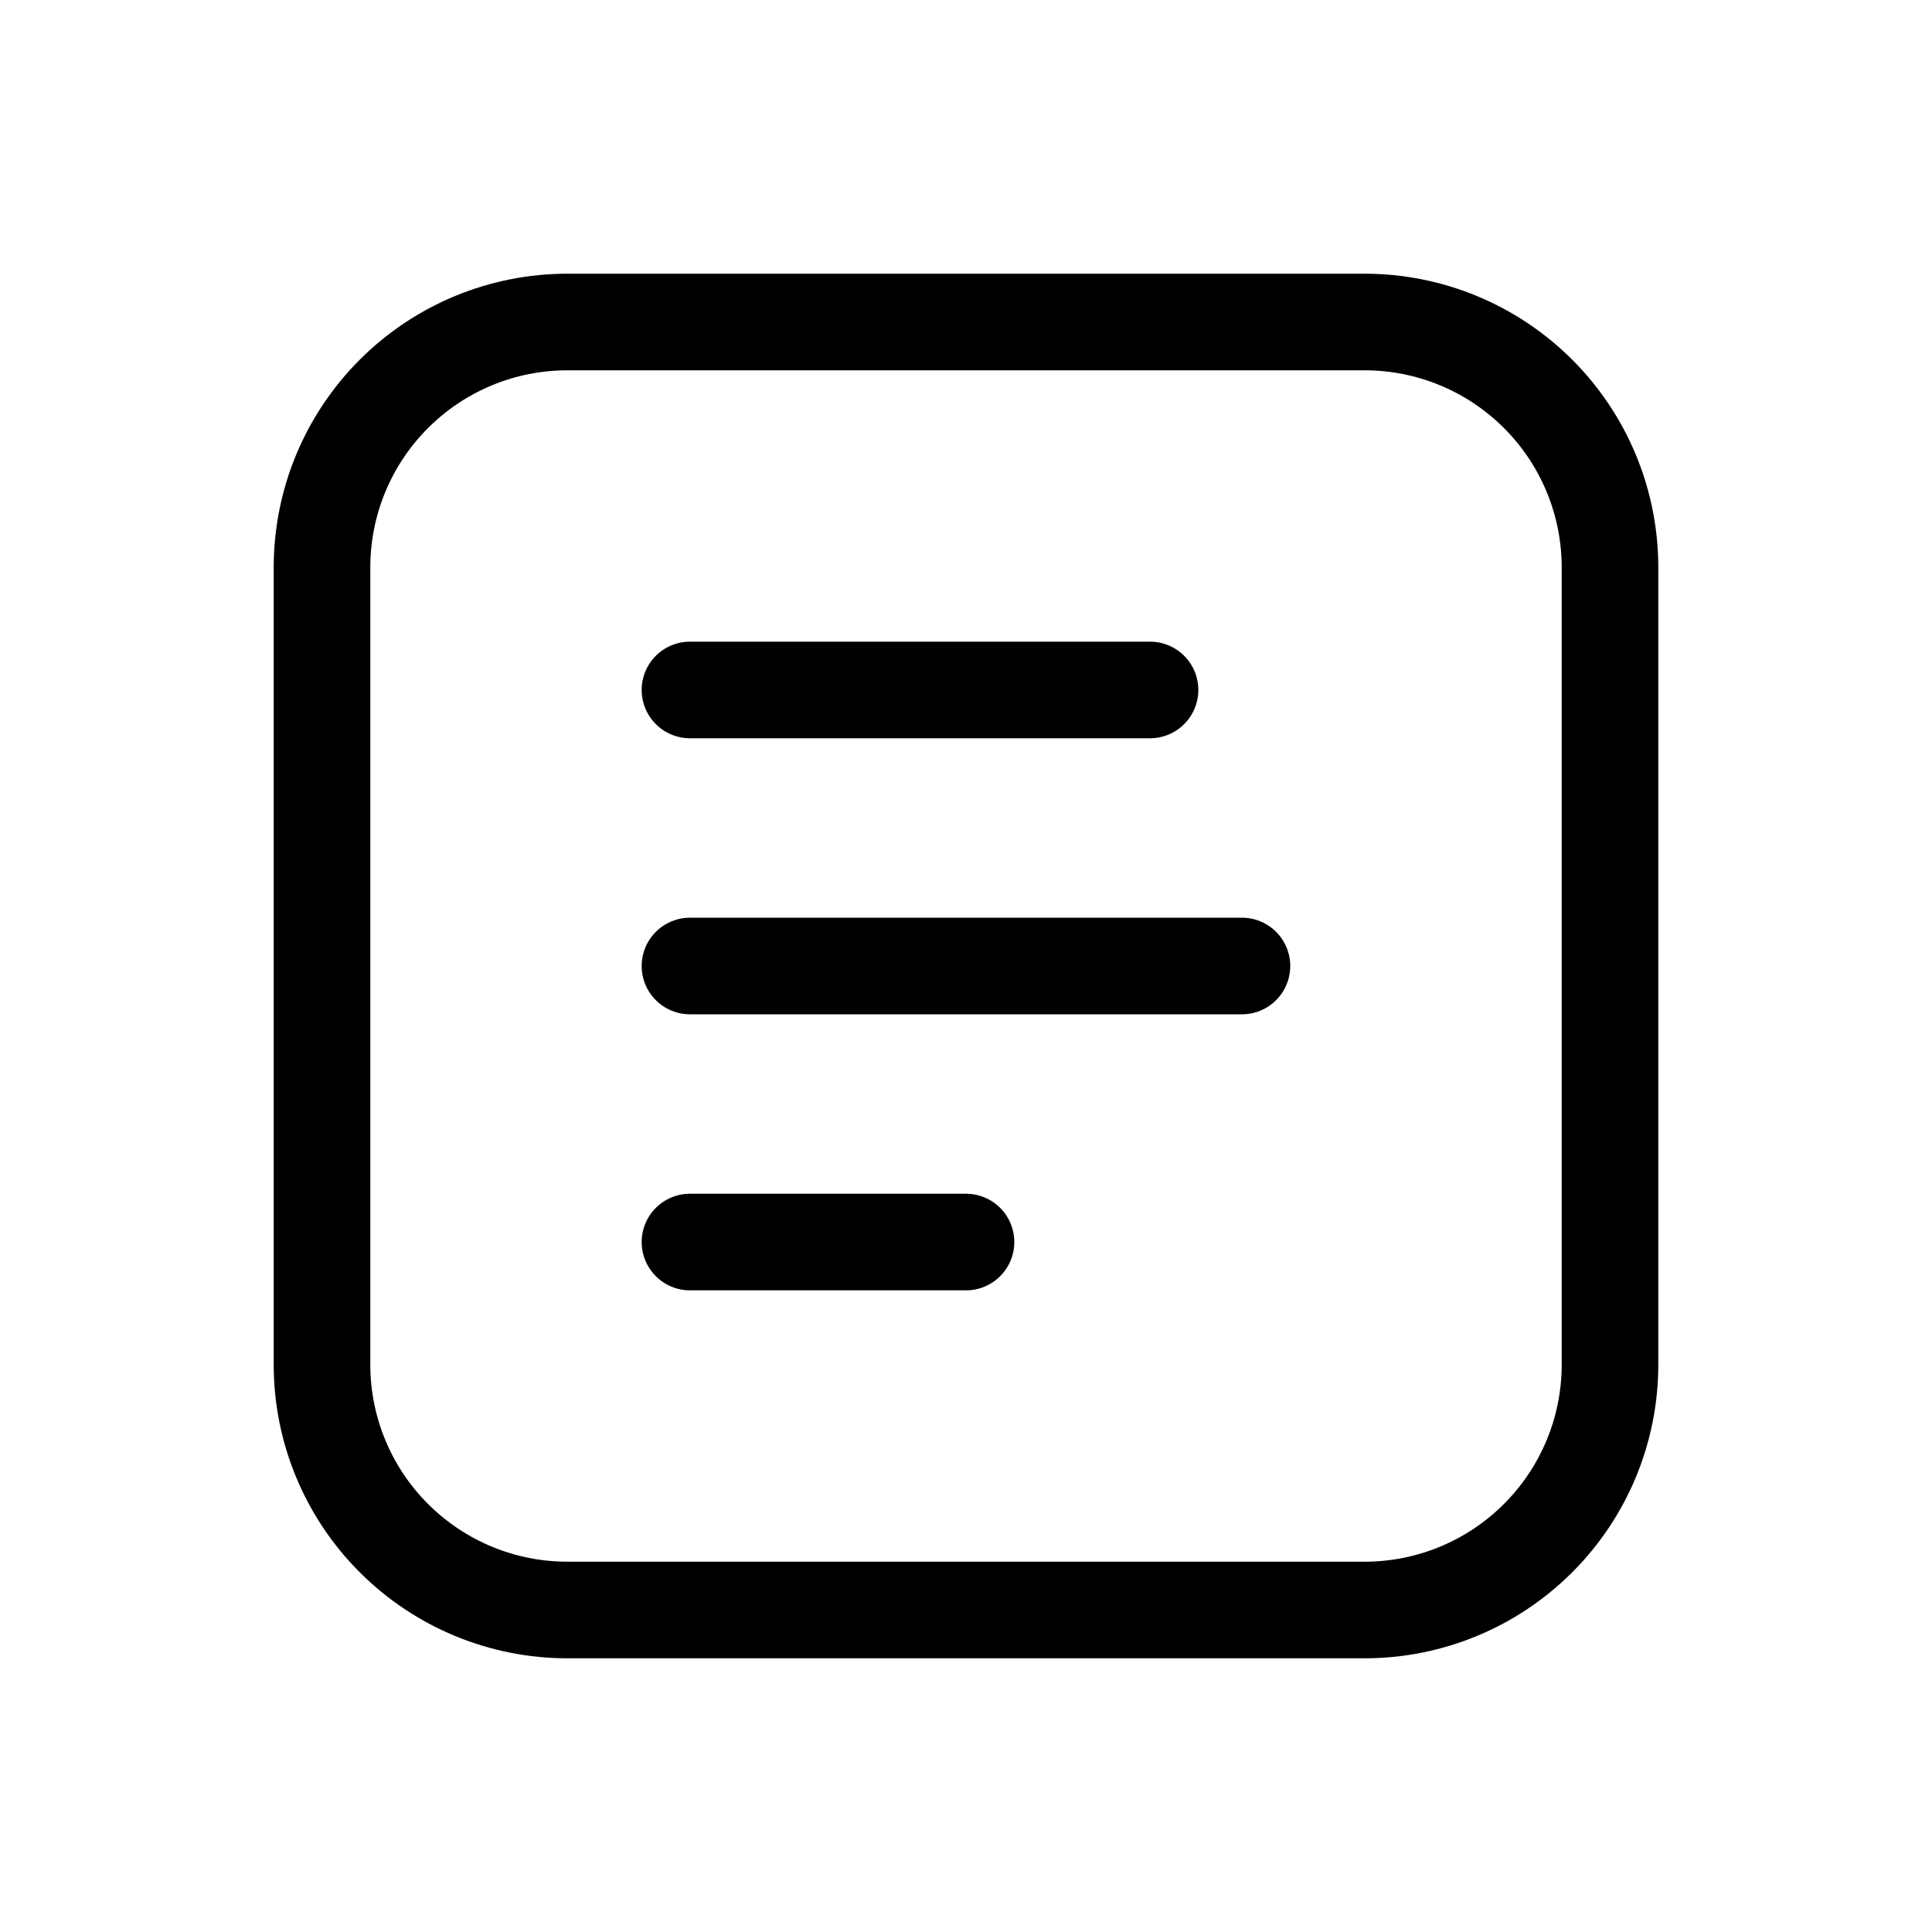
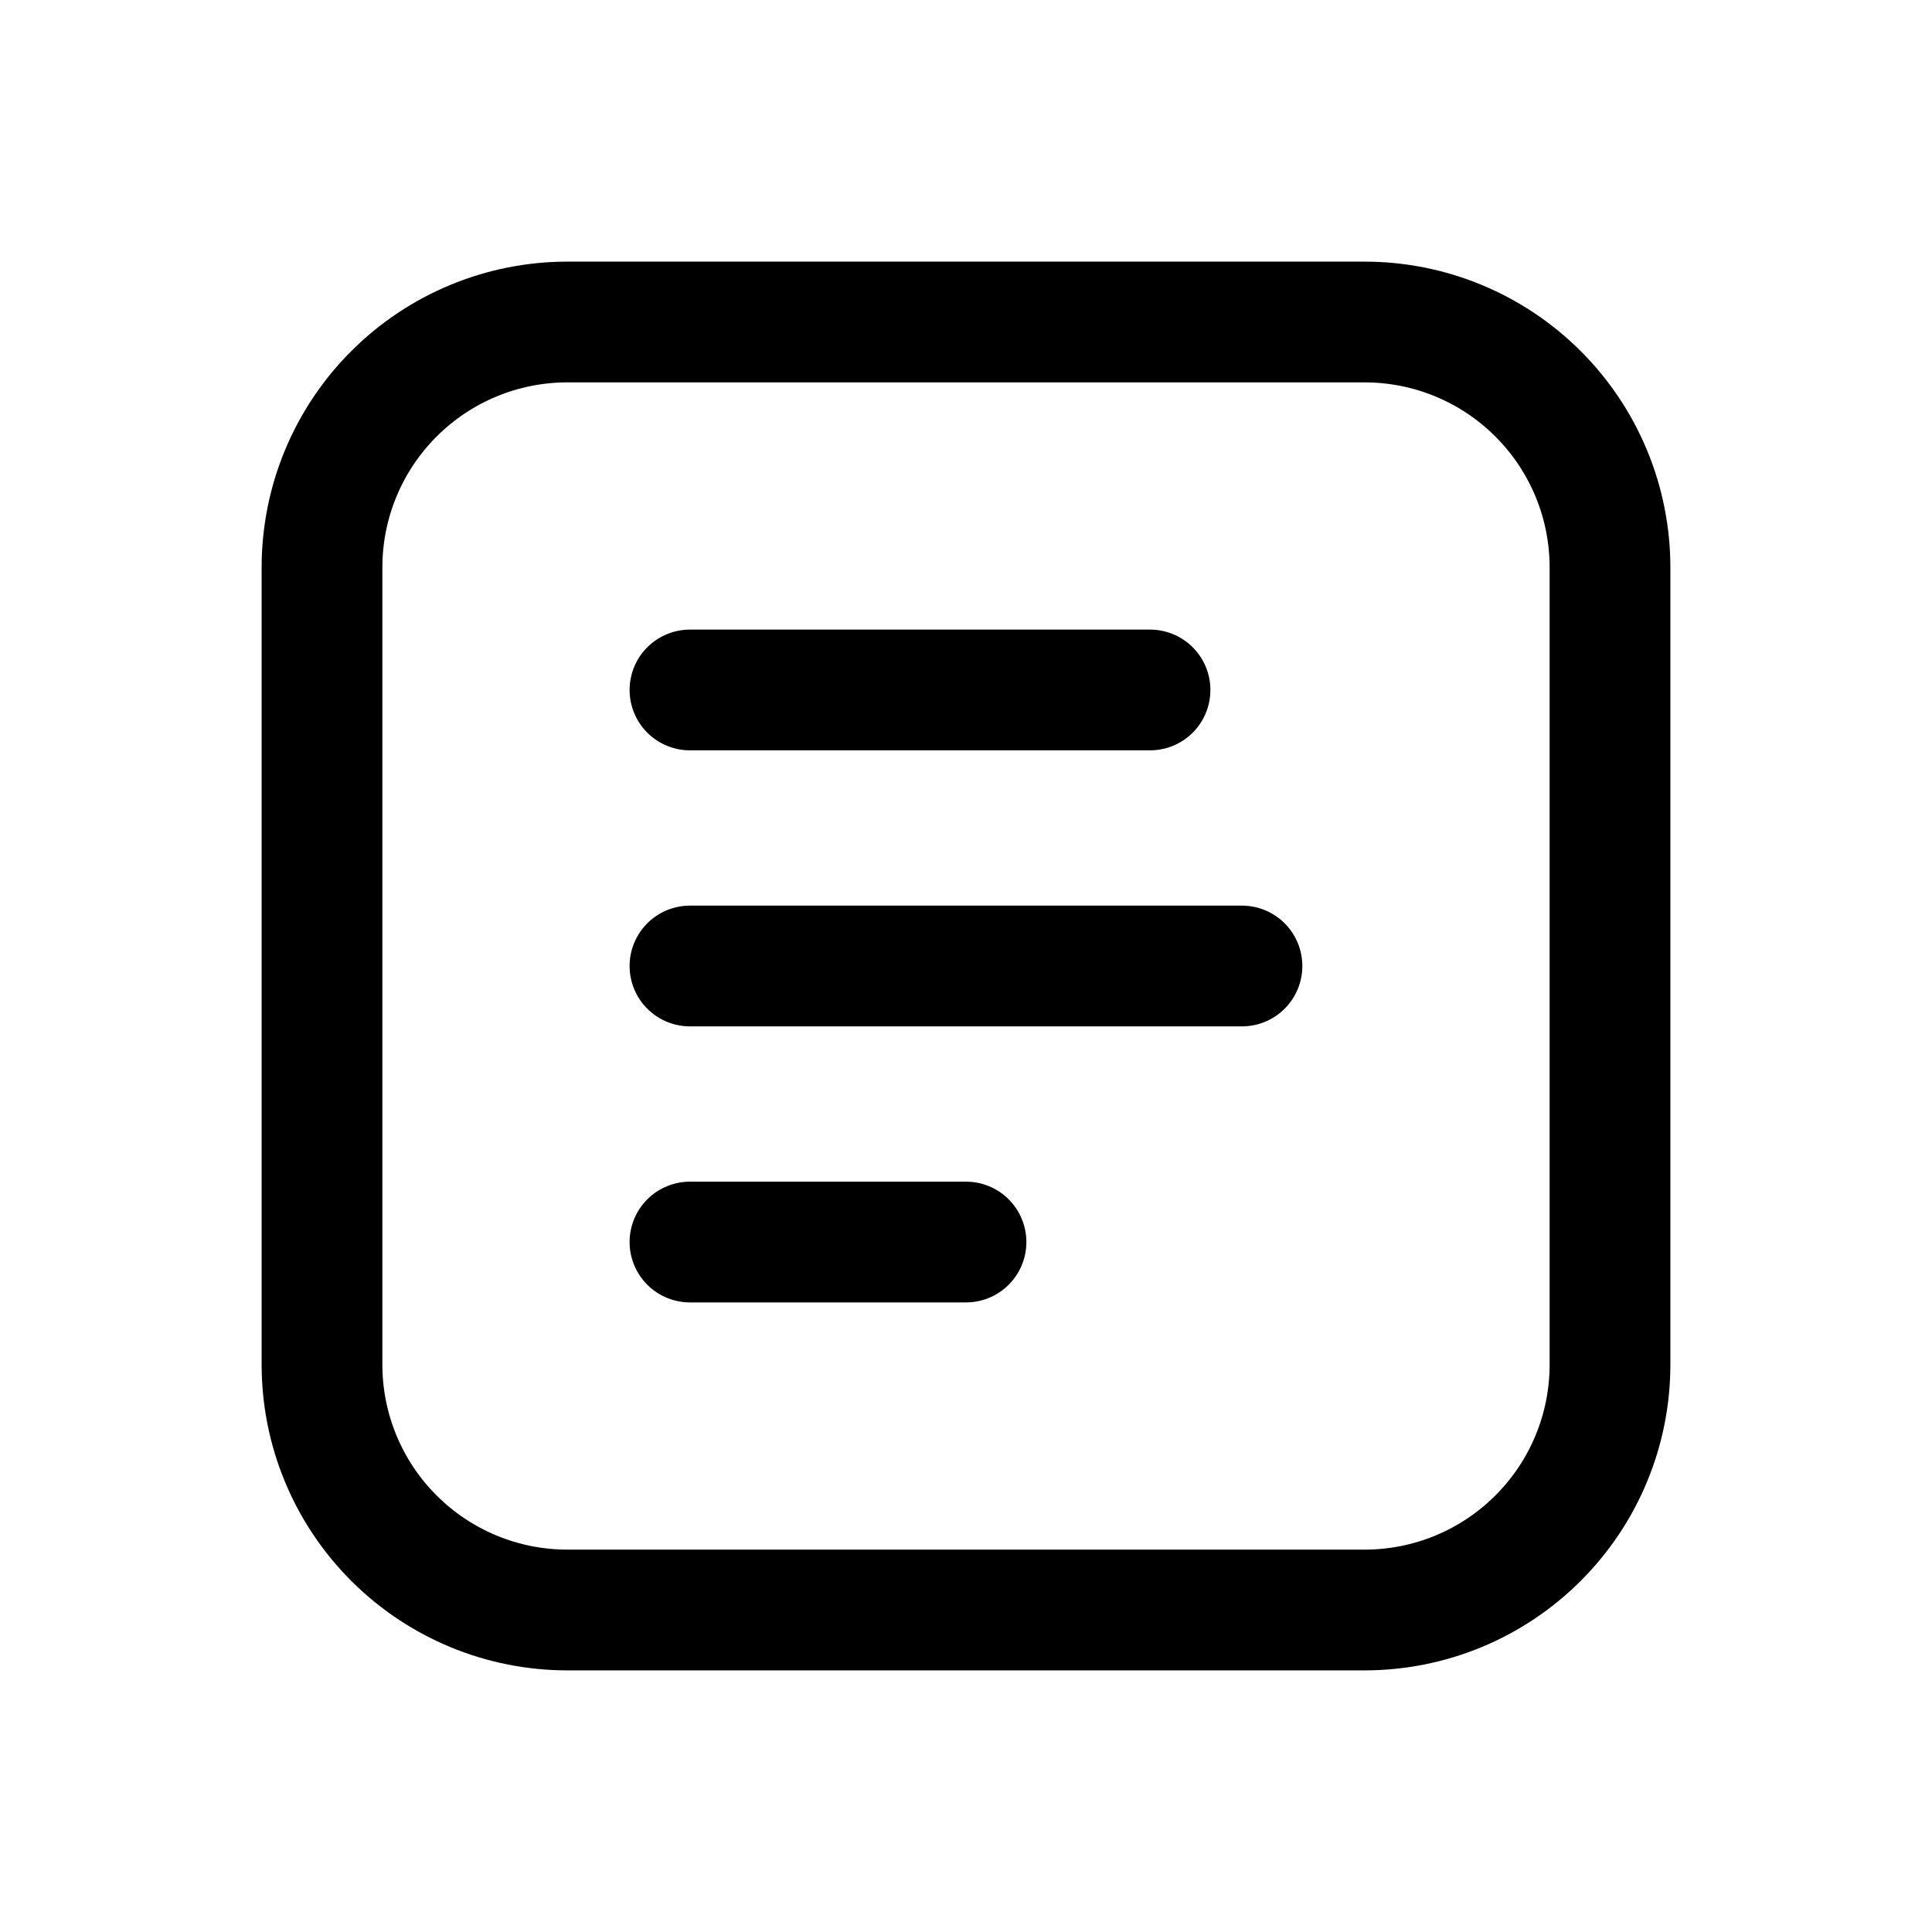
<svg xmlns="http://www.w3.org/2000/svg" viewBox="0 0 24 24" fill="none">
-   <path d="M4 7.048C4 6.24 4.321 5.464 4.893 4.893C5.464 4.321 6.24 4 7.048 4H16.952C17.352 4 17.749 4.079 18.118 4.232C18.488 4.385 18.824 4.61 19.107 4.893C19.39 5.176 19.615 5.512 19.768 5.882C19.921 6.251 20 6.648 20 7.048V16.952C20 17.352 19.921 17.749 19.768 18.118C19.615 18.488 19.39 18.824 19.107 19.107C18.824 19.39 18.488 19.615 18.118 19.768C17.749 19.921 17.352 20 16.952 20H7.048C6.24 20 5.464 19.679 4.893 19.107C4.321 18.536 4 17.76 4 16.952V7.048Z" stroke="currentColor" stroke-width="1.2" stroke-linecap="round" stroke-linejoin="round" />
-   <path d="M8.571 8.571H14.286M8.571 12H15.428M8.571 15.429H12" stroke="currentColor" stroke-width="1.2" stroke-linecap="round" stroke-linejoin="round" />
+   <path d="M4 7.048C4 6.24 4.321 5.464 4.893 4.893C5.464 4.321 6.24 4 7.048 4H16.952C17.352 4 17.749 4.079 18.118 4.232C18.488 4.385 18.824 4.61 19.107 4.893C19.39 5.176 19.615 5.512 19.768 5.882C19.921 6.251 20 6.648 20 7.048V16.952C20 17.352 19.921 17.749 19.768 18.118C19.615 18.488 19.39 18.824 19.107 19.107C18.824 19.39 18.488 19.615 18.118 19.768C17.749 19.921 17.352 20 16.952 20H7.048C6.24 20 5.464 19.679 4.893 19.107C4.321 18.536 4 17.76 4 16.952V7.048Z" stroke="currentColor" stroke-width="1.5" stroke-linecap="round" stroke-linejoin="round" />
+   <path d="M8.571 8.571H14.286M8.571 12H15.428M8.571 15.429H12" stroke="currentColor" stroke-width="1.5" stroke-linecap="round" stroke-linejoin="round" />
</svg>
